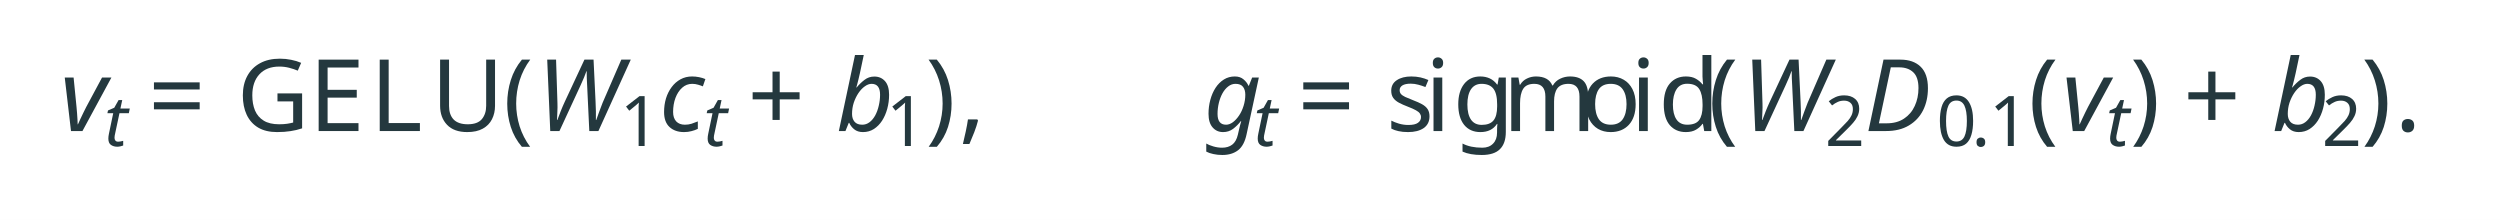
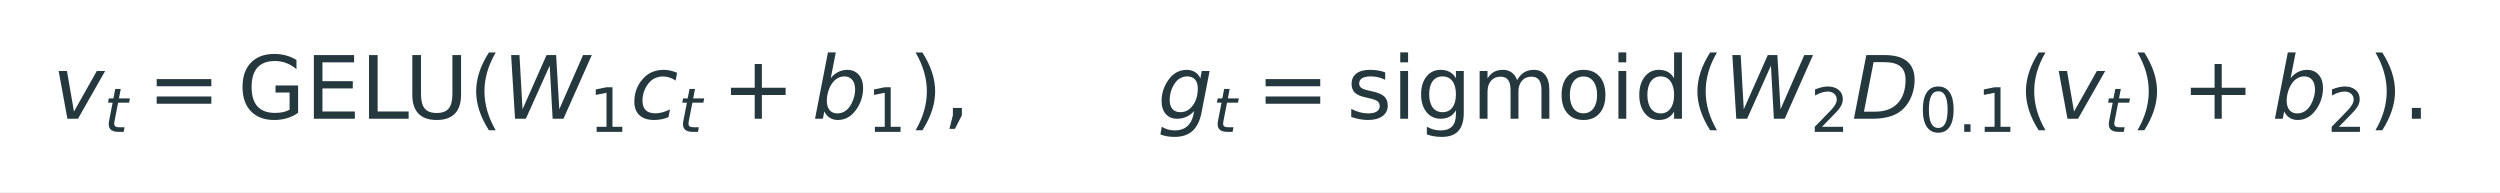
- <svg xmlns="http://www.w3.org/2000/svg" width="450.18pt" height="39.6pt" viewBox="0 0 450.18 39.6" version="1.1">
+ <svg xmlns="http://www.w3.org/2000/svg" xmlns:xlink="http://www.w3.org/1999/xlink" width="515.34pt" height="39.604pt" viewBox="0 0 515.34 39.604" version="1.1">
  <defs>
    <style type="text/css">*{stroke-linejoin: round; stroke-linecap: butt}</style>
  </defs>
  <g id="figure_1">
    <g id="patch_1">
-       <path d="M -0 39.6  L 450.18 39.6  L 450.18 0  L -0 0  z " style="fill: #ffffff" />
+       <path d="M -0 39.604  L 515.34 39.604  L 515.34 0  L -0 0  z " style="fill: #ffffff" />
    </g>
    <g id="text_1">
-       <g style="fill: #24383e" transform="translate(10.8 24.3)">
-         <text>
-           <tspan x="0" y="-0.703" style="font-style: italic; font-size: 18px; font-family: 'STIXGeneral'; fill: #24383e">v</tspan>
-           <tspan x="85.816" y="-0.703" style="font-style: italic; font-size: 18px; font-family: 'STIXGeneral'; fill: #24383e">W</tspan>
-           <tspan x="107.92" y="-0.703" style="font-style: italic; font-size: 18px; font-family: 'STIXGeneral'; fill: #24383e">c</tspan>
-           <tspan x="139.755" y="-0.703" style="font-style: italic; font-size: 18px; font-family: 'STIXGeneral'; fill: #24383e">b</tspan>
-           <tspan x="205.959" y="-0.703" style="font-style: italic; font-size: 18px; font-family: 'STIXGeneral'; fill: #24383e">g</tspan>
-           <tspan x="302.809" y="-0.703" style="font-style: italic; font-size: 18px; font-family: 'STIXGeneral'; fill: #24383e">W</tspan>
-           <tspan x="324.913" y="-0.703" style="font-style: italic; font-size: 18px; font-family: 'STIXGeneral'; fill: #24383e">D</tspan>
-           <tspan x="360.462" y="-0.703" style="font-style: italic; font-size: 18px; font-family: 'STIXGeneral'; fill: #24383e">v</tspan>
-           <tspan x="398.291" y="-0.703" style="font-style: italic; font-size: 18px; font-family: 'STIXGeneral'; fill: #24383e">b</tspan>
-           <tspan x="7.992" y="1.997" style="font-style: italic; font-size: 12.6px; font-family: 'STIXGeneral'; fill: #24383e">t</tspan>
-           <tspan x="115.912" y="1.997" style="font-style: italic; font-size: 12.6px; font-family: 'STIXGeneral'; fill: #24383e">t</tspan>
-           <tspan x="214.959" y="1.997" style="font-style: italic; font-size: 12.6px; font-family: 'STIXGeneral'; fill: #24383e">t</tspan>
-           <tspan x="368.454" y="1.997" style="font-style: italic; font-size: 12.6px; font-family: 'STIXGeneral'; fill: #24383e">t</tspan>
-           <tspan x="15.905" y="-0.703" style="font-size: 18px; font-family: 'STIXGeneral'; fill: #24383e">=</tspan>
-           <tspan x="31.835" y="-0.703" style="font-size: 18px; font-family: 'STIXGeneral'; fill: #24383e">G</tspan>
-           <tspan x="44.831" y="-0.703" style="font-size: 18px; font-family: 'STIXGeneral'; fill: #24383e">E</tspan>
-           <tspan x="55.828" y="-0.703" style="font-size: 18px; font-family: 'STIXGeneral'; fill: #24383e">L</tspan>
-           <tspan x="66.826" y="-0.703" style="font-size: 18px; font-family: 'STIXGeneral'; fill: #24383e">U</tspan>
-           <tspan x="79.822" y="-0.703" style="font-size: 18px; font-family: 'STIXGeneral'; fill: #24383e">(</tspan>
-           <tspan x="123.825" y="-0.703" style="font-size: 18px; font-family: 'STIXGeneral'; fill: #24383e">+</tspan>
-           <tspan x="155.865" y="-0.703" style="font-size: 18px; font-family: 'STIXGeneral'; fill: #24383e">)</tspan>
-           <tspan x="161.859" y="-0.703" style="font-size: 18px; font-family: 'STIXGeneral'; fill: #24383e">,</tspan>
-           <tspan x="222.871" y="-0.703" style="font-size: 18px; font-family: 'STIXGeneral'; fill: #24383e">=</tspan>
-           <tspan x="238.801" y="-0.703" style="font-size: 18px; font-family: 'STIXGeneral'; fill: #24383e">s</tspan>
-           <tspan x="245.803" y="-0.703" style="font-size: 18px; font-family: 'STIXGeneral'; fill: #24383e">i</tspan>
-           <tspan x="250.807" y="-0.703" style="font-size: 18px; font-family: 'STIXGeneral'; fill: #24383e">g</tspan>
-           <tspan x="259.807" y="-0.703" style="font-size: 18px; font-family: 'STIXGeneral'; fill: #24383e">m</tspan>
-           <tspan x="273.811" y="-0.703" style="font-size: 18px; font-family: 'STIXGeneral'; fill: #24383e">o</tspan>
-           <tspan x="282.811" y="-0.703" style="font-size: 18px; font-family: 'STIXGeneral'; fill: #24383e">i</tspan>
-           <tspan x="287.815" y="-0.703" style="font-size: 18px; font-family: 'STIXGeneral'; fill: #24383e">d</tspan>
-           <tspan x="296.815" y="-0.703" style="font-size: 18px; font-family: 'STIXGeneral'; fill: #24383e">(</tspan>
-           <tspan x="354.469" y="-0.703" style="font-size: 18px; font-family: 'STIXGeneral'; fill: #24383e">(</tspan>
-           <tspan x="372.767" y="-0.703" style="font-size: 18px; font-family: 'STIXGeneral'; fill: #24383e">)</tspan>
-           <tspan x="382.361" y="-0.703" style="font-size: 18px; font-family: 'STIXGeneral'; fill: #24383e">+</tspan>
-           <tspan x="414.401" y="-0.703" style="font-size: 18px; font-family: 'STIXGeneral'; fill: #24383e">)</tspan>
-           <tspan x="420.395" y="-0.703" style="font-size: 18px; font-family: 'STIXGeneral'; fill: #24383e">.</tspan>
-           <tspan x="100.81" y="1.997" style="font-size: 12.6px; font-family: 'STIXGeneral'; fill: #24383e">1</tspan>
-           <tspan x="148.755" y="1.997" style="font-size: 12.6px; font-family: 'STIXGeneral'; fill: #24383e">1</tspan>
-           <tspan x="317.803" y="1.997" style="font-size: 12.6px; font-family: 'STIXGeneral'; fill: #24383e">2</tspan>
-           <tspan x="337.909" y="1.997" style="font-size: 12.6px; font-family: 'STIXGeneral'; fill: #24383e">0</tspan>
-           <tspan x="344.209" y="1.997" style="font-size: 12.6px; font-family: 'STIXGeneral'; fill: #24383e">.</tspan>
-           <tspan x="347.359" y="1.997" style="font-size: 12.6px; font-family: 'STIXGeneral'; fill: #24383e">1</tspan>
-           <tspan x="407.291" y="1.997" style="font-size: 12.6px; font-family: 'STIXGeneral'; fill: #24383e">2</tspan>
-         </text>
+       <g style="fill: #24383e" transform="translate(10.8 24.48) scale(0.18 -0.18)">
+         <defs>
+           <path id="DejaVuSans-Oblique-59" d="M 459 3500  L 1069 3500  L 1581 525  L 3256 3500  L 3866 3500  L 1875 0  L 1100 0  L 459 3500  z " transform="scale(0.015625)" />
+           <path id="DejaVuSans-Oblique-57" d="M 2706 3500  L 2619 3053  L 1472 3053  L 1100 1153  Q 1081 1047 1072 975  Q 1063 903 1063 863  Q 1063 663 1183 572  Q 1303 481 1569 481  L 2150 481  L 2053 0  L 1503 0  Q 991 0 739 200  Q 488 400 488 806  Q 488 878 497 964  Q 506 1050 525 1153  L 897 3053  L 409 3053  L 500 3500  L 978 3500  L 1172 4494  L 1747 4494  L 1556 3500  L 2706 3500  z " transform="scale(0.015625)" />
+           <path id="DejaVuSans-20" d="M 678 2906  L 4684 2906  L 4684 2381  L 678 2381  L 678 2906  z M 678 1631  L 4684 1631  L 4684 1100  L 678 1100  L 678 1631  z " transform="scale(0.015625)" />
+           <path id="DejaVuSans-2a" d="M 3809 666  L 3809 1919  L 2778 1919  L 2778 2438  L 4434 2438  L 4434 434  Q 4069 175 3628 42  Q 3188 -91 2688 -91  Q 1594 -91 976 548  Q 359 1188 359 2328  Q 359 3472 976 4111  Q 1594 4750 2688 4750  Q 3144 4750 3555 4637  Q 3966 4525 4313 4306  L 4313 3634  Q 3963 3931 3569 4081  Q 3175 4231 2741 4231  Q 1884 4231 1454 3753  Q 1025 3275 1025 2328  Q 1025 1384 1454 906  Q 1884 428 2741 428  Q 3075 428 3337 486  Q 3600 544 3809 666  z " transform="scale(0.015625)" />
+           <path id="DejaVuSans-28" d="M 628 4666  L 3578 4666  L 3578 4134  L 1259 4134  L 1259 2753  L 3481 2753  L 3481 2222  L 1259 2222  L 1259 531  L 3634 531  L 3634 0  L 628 0  L 628 4666  z " transform="scale(0.015625)" />
+           <path id="DejaVuSans-2f" d="M 628 4666  L 1259 4666  L 1259 531  L 3531 531  L 3531 0  L 628 0  L 628 4666  z " transform="scale(0.015625)" />
+           <path id="DejaVuSans-38" d="M 556 4666  L 1191 4666  L 1191 1831  Q 1191 1081 1462 751  Q 1734 422 2344 422  Q 2950 422 3222 751  Q 3494 1081 3494 1831  L 3494 4666  L 4128 4666  L 4128 1753  Q 4128 841 3676 375  Q 3225 -91 2344 -91  Q 1459 -91 1007 375  Q 556 841 556 1753  L 556 4666  z " transform="scale(0.015625)" />
+           <path id="DejaVuSans-b" d="M 1984 4856  Q 1566 4138 1362 3434  Q 1159 2731 1159 2009  Q 1159 1288 1364 580  Q 1569 -128 1984 -844  L 1484 -844  Q 1016 -109 783 600  Q 550 1309 550 2009  Q 550 2706 781 3412  Q 1013 4119 1484 4856  L 1984 4856  z " transform="scale(0.015625)" />
+           <path id="DejaVuSans-Oblique-3a" d="M 616 4666  L 1228 4666  L 1453 697  L 3213 4666  L 3916 4666  L 4147 697  L 5888 4666  L 6528 4666  L 4453 0  L 3659 0  L 3444 3891  L 1697 0  L 903 0  L 616 4666  z " transform="scale(0.015625)" />
+           <path id="DejaVuSans-14" d="M 794 531  L 1825 531  L 1825 4091  L 703 3866  L 703 4441  L 1819 4666  L 2450 4666  L 2450 531  L 3481 531  L 3481 0  L 794 0  L 794 531  z " transform="scale(0.015625)" />
+           <path id="DejaVuSans-Oblique-46" d="M 3431 3366  L 3316 2797  Q 3109 2947 2876 3022  Q 2644 3097 2394 3097  Q 2119 3097 1870 3000  Q 1622 2903 1453 2725  Q 1184 2453 1037 2087  Q 891 1722 891 1331  Q 891 859 1127 628  Q 1363 397 1844 397  Q 2081 397 2348 469  Q 2616 541 2906 684  L 2797 116  Q 2547 13 2283 -39  Q 2019 -91 1741 -91  Q 1044 -91 669 257  Q 294 606 294 1253  Q 294 1797 489 2255  Q 684 2713 1069 3078  Q 1331 3328 1684 3456  Q 2038 3584 2456 3584  Q 2700 3584 2940 3529  Q 3181 3475 3431 3366  z " transform="scale(0.015625)" />
+           <path id="DejaVuSans-e" d="M 2944 4013  L 2944 2272  L 4684 2272  L 4684 1741  L 2944 1741  L 2944 0  L 2419 0  L 2419 1741  L 678 1741  L 678 2272  L 2419 2272  L 2419 4013  L 2944 4013  z " transform="scale(0.015625)" />
+           <path id="DejaVuSans-Oblique-45" d="M 3169 2138  Q 3169 2591 2961 2847  Q 2753 3103 2388 3103  Q 2122 3103 1889 2973  Q 1656 2844 1484 2597  Q 1303 2338 1198 1995  Q 1094 1653 1094 1313  Q 1094 881 1298 636  Q 1503 391 1863 391  Q 2134 391 2365 517  Q 2597 644 2772 891  Q 2950 1147 3059 1487  Q 3169 1828 3169 2138  z M 1381 2969  Q 1594 3256 1914 3420  Q 2234 3584 2584 3584  Q 3122 3584 3439 3221  Q 3756 2859 3756 2241  Q 3756 1734 3570 1259  Q 3384 784 3041 416  Q 2816 172 2522 40  Q 2228 -91 1906 -91  Q 1566 -91 1316 65  Q 1066 222 909 531  L 806 0  L 231 0  L 1178 4863  L 1753 4863  L 1381 2969  z " transform="scale(0.015625)" />
+           <path id="DejaVuSans-c" d="M 513 4856  L 1013 4856  Q 1481 4119 1714 3412  Q 1947 2706 1947 2009  Q 1947 1309 1714 600  Q 1481 -109 1013 -844  L 513 -844  Q 928 -128 1133 580  Q 1338 1288 1338 2009  Q 1338 2731 1133 3434  Q 928 4138 513 4856  z " transform="scale(0.015625)" />
+           <path id="DejaVuSans-f" d="M 750 794  L 1409 794  L 1409 256  L 897 -744  L 494 -744  L 750 256  L 750 794  z " transform="scale(0.015625)" />
+           <path id="DejaVuSans-Oblique-4a" d="M 3816 3500  L 3219 434  Q 3047 -456 2561 -893  Q 2075 -1331 1253 -1331  Q 950 -1331 690 -1286  Q 431 -1241 206 -1147  L 313 -588  Q 525 -725 762 -790  Q 1000 -856 1269 -856  Q 1816 -856 2167 -557  Q 2519 -259 2631 300  L 2681 563  Q 2441 288 2122 144  Q 1803 0 1434 0  Q 903 0 598 351  Q 294 703 294 1319  Q 294 1803 478 2267  Q 663 2731 997 3091  Q 1219 3328 1514 3456  Q 1809 3584 2131 3584  Q 2484 3584 2746 3420  Q 3009 3256 3138 2956  L 3238 3500  L 3816 3500  z M 2950 2216  Q 2950 2641 2750 2872  Q 2550 3103 2181 3103  Q 1953 3103 1747 3012  Q 1541 2922 1394 2759  Q 1156 2491 1023 2127  Q 891 1763 891 1375  Q 891 944 1092 712  Q 1294 481 1672 481  Q 2219 481 2584 976  Q 2950 1472 2950 2216  z " transform="scale(0.015625)" />
+           <path id="DejaVuSans-56" d="M 2834 3397  L 2834 2853  Q 2591 2978 2328 3040  Q 2066 3103 1784 3103  Q 1356 3103 1142 2972  Q 928 2841 928 2578  Q 928 2378 1081 2264  Q 1234 2150 1697 2047  L 1894 2003  Q 2506 1872 2764 1633  Q 3022 1394 3022 966  Q 3022 478 2636 193  Q 2250 -91 1575 -91  Q 1294 -91 989 -36  Q 684 19 347 128  L 347 722  Q 666 556 975 473  Q 1284 391 1588 391  Q 1994 391 2212 530  Q 2431 669 2431 922  Q 2431 1156 2273 1281  Q 2116 1406 1581 1522  L 1381 1569  Q 847 1681 609 1914  Q 372 2147 372 2553  Q 372 3047 722 3315  Q 1072 3584 1716 3584  Q 2034 3584 2315 3537  Q 2597 3491 2834 3397  z " transform="scale(0.015625)" />
+           <path id="DejaVuSans-4c" d="M 603 3500  L 1178 3500  L 1178 0  L 603 0  L 603 3500  z M 603 4863  L 1178 4863  L 1178 4134  L 603 4134  L 603 4863  z " transform="scale(0.015625)" />
+           <path id="DejaVuSans-4a" d="M 2906 1791  Q 2906 2416 2648 2759  Q 2391 3103 1925 3103  Q 1463 3103 1205 2759  Q 947 2416 947 1791  Q 947 1169 1205 825  Q 1463 481 1925 481  Q 2391 481 2648 825  Q 2906 1169 2906 1791  z M 3481 434  Q 3481 -459 3084 -895  Q 2688 -1331 1869 -1331  Q 1566 -1331 1297 -1286  Q 1028 -1241 775 -1147  L 775 -588  Q 1028 -725 1275 -790  Q 1522 -856 1778 -856  Q 2344 -856 2625 -561  Q 2906 -266 2906 331  L 2906 616  Q 2728 306 2450 153  Q 2172 0 1784 0  Q 1141 0 747 490  Q 353 981 353 1791  Q 353 2603 747 3093  Q 1141 3584 1784 3584  Q 2172 3584 2450 3431  Q 2728 3278 2906 2969  L 2906 3500  L 3481 3500  L 3481 434  z " transform="scale(0.015625)" />
+           <path id="DejaVuSans-50" d="M 3328 2828  Q 3544 3216 3844 3400  Q 4144 3584 4550 3584  Q 5097 3584 5394 3201  Q 5691 2819 5691 2113  L 5691 0  L 5113 0  L 5113 2094  Q 5113 2597 4934 2840  Q 4756 3084 4391 3084  Q 3944 3084 3684 2787  Q 3425 2491 3425 1978  L 3425 0  L 2847 0  L 2847 2094  Q 2847 2600 2669 2842  Q 2491 3084 2119 3084  Q 1678 3084 1418 2786  Q 1159 2488 1159 1978  L 1159 0  L 581 0  L 581 3500  L 1159 3500  L 1159 2956  Q 1356 3278 1631 3431  Q 1906 3584 2284 3584  Q 2666 3584 2933 3390  Q 3200 3197 3328 2828  z " transform="scale(0.015625)" />
+           <path id="DejaVuSans-52" d="M 1959 3097  Q 1497 3097 1228 2736  Q 959 2375 959 1747  Q 959 1119 1226 758  Q 1494 397 1959 397  Q 2419 397 2687 759  Q 2956 1122 2956 1747  Q 2956 2369 2687 2733  Q 2419 3097 1959 3097  z M 1959 3584  Q 2709 3584 3137 3096  Q 3566 2609 3566 1747  Q 3566 888 3137 398  Q 2709 -91 1959 -91  Q 1206 -91 779 398  Q 353 888 353 1747  Q 353 2609 779 3096  Q 1206 3584 1959 3584  z " transform="scale(0.015625)" />
+           <path id="DejaVuSans-47" d="M 2906 2969  L 2906 4863  L 3481 4863  L 3481 0  L 2906 0  L 2906 525  Q 2725 213 2448 61  Q 2172 -91 1784 -91  Q 1150 -91 751 415  Q 353 922 353 1747  Q 353 2572 751 3078  Q 1150 3584 1784 3584  Q 2172 3584 2448 3432  Q 2725 3281 2906 2969  z M 947 1747  Q 947 1113 1208 752  Q 1469 391 1925 391  Q 2381 391 2643 752  Q 2906 1113 2906 1747  Q 2906 2381 2643 2742  Q 2381 3103 1925 3103  Q 1469 3103 1208 2742  Q 947 2381 947 1747  z " transform="scale(0.015625)" />
+           <path id="DejaVuSans-15" d="M 1228 531  L 3431 531  L 3431 0  L 469 0  L 469 531  Q 828 903 1448 1529  Q 2069 2156 2228 2338  Q 2531 2678 2651 2914  Q 2772 3150 2772 3378  Q 2772 3750 2511 3984  Q 2250 4219 1831 4219  Q 1534 4219 1204 4116  Q 875 4013 500 3803  L 500 4441  Q 881 4594 1212 4672  Q 1544 4750 1819 4750  Q 2544 4750 2975 4387  Q 3406 4025 3406 3419  Q 3406 3131 3298 2873  Q 3191 2616 2906 2266  Q 2828 2175 2409 1742  Q 1991 1309 1228 531  z " transform="scale(0.015625)" />
+           <path id="DejaVuSans-Oblique-27" d="M 1081 4666  L 2438 4666  Q 3519 4666 4070 4208  Q 4622 3750 4622 2847  Q 4622 2250 4412 1698  Q 4203 1147 3834 769  Q 3463 381 2891 190  Q 2319 0 1538 0  L 172 0  L 1081 4666  z M 1613 4147  L 909 519  L 1734 519  Q 2794 519 3375 1128  Q 3956 1738 3956 2847  Q 3956 3519 3581 3833  Q 3206 4147 2406 4147  L 1613 4147  z " transform="scale(0.015625)" />
+           <path id="DejaVuSans-13" d="M 2034 4250  Q 1547 4250 1301 3770  Q 1056 3291 1056 2328  Q 1056 1369 1301 889  Q 1547 409 2034 409  Q 2525 409 2770 889  Q 3016 1369 3016 2328  Q 3016 3291 2770 3770  Q 2525 4250 2034 4250  z M 2034 4750  Q 2819 4750 3233 4129  Q 3647 3509 3647 2328  Q 3647 1150 3233 529  Q 2819 -91 2034 -91  Q 1250 -91 836 529  Q 422 1150 422 2328  Q 422 3509 836 4129  Q 1250 4750 2034 4750  z " transform="scale(0.015625)" />
+           <path id="DejaVuSans-11" d="M 684 794  L 1344 794  L 1344 0  L 684 0  L 684 794  z " transform="scale(0.015625)" />
+         </defs>
+         <use xlink:href="#DejaVuSans-Oblique-59" transform="translate(0 0.015625)" />
+         <use xlink:href="#DejaVuSans-Oblique-57" transform="translate(59.17969 -14.98433) scale(0.7)" />
+         <use xlink:href="#DejaVuSans-20" transform="translate(108.8428 0.015625)" />
+         <use xlink:href="#DejaVuSans-2a" transform="translate(212.1143 0.015625)" />
+         <use xlink:href="#DejaVuSans-28" transform="translate(289.6045 0.015625)" />
+         <use xlink:href="#DejaVuSans-2f" transform="translate(352.7881 0.015625)" />
+         <use xlink:href="#DejaVuSans-38" transform="translate(403.501 0.015625)" />
+         <use xlink:href="#DejaVuSans-b" transform="translate(476.6943 0.015625)" />
+         <use xlink:href="#DejaVuSans-Oblique-3a" transform="translate(515.708 0.015625)" />
+         <use xlink:href="#DejaVuSans-14" transform="translate(614.585 -14.98433) scale(0.7)" />
+         <use xlink:href="#DejaVuSans-Oblique-46" transform="translate(661.8555 0.015625)" />
+         <use xlink:href="#DejaVuSans-Oblique-57" transform="translate(716.8359 -14.98433) scale(0.7)" />
+         <use xlink:href="#DejaVuSans-e" transform="translate(766.499 0.015625)" />
+         <use xlink:href="#DejaVuSans-Oblique-45" transform="translate(869.7705 0.015625)" />
+         <use xlink:href="#DejaVuSans-14" transform="translate(933.2471 -14.98433) scale(0.7)" />
+         <use xlink:href="#DejaVuSans-c" transform="translate(980.5176 0.015625)" />
+         <use xlink:href="#DejaVuSans-f" transform="translate(1019.531 0.015625)" />
+         <use xlink:href="#DejaVuSans-Oblique-4a" transform="translate(1265.625 0.015625)" />
+         <use xlink:href="#DejaVuSans-Oblique-57" transform="translate(1329.102 -14.98433) scale(0.7)" />
+         <use xlink:href="#DejaVuSans-20" transform="translate(1378.765 0.015625)" />
+         <use xlink:href="#DejaVuSans-56" transform="translate(1482.036 0.015625)" />
+         <use xlink:href="#DejaVuSans-4c" transform="translate(1534.136 0.015625)" />
+         <use xlink:href="#DejaVuSans-4a" transform="translate(1561.919 0.015625)" />
+         <use xlink:href="#DejaVuSans-50" transform="translate(1625.396 0.015625)" />
+         <use xlink:href="#DejaVuSans-52" transform="translate(1722.808 0.015625)" />
+         <use xlink:href="#DejaVuSans-4c" transform="translate(1783.989 0.015625)" />
+         <use xlink:href="#DejaVuSans-47" transform="translate(1811.772 0.015625)" />
+         <use xlink:href="#DejaVuSans-b" transform="translate(1875.249 0.015625)" />
+         <use xlink:href="#DejaVuSans-Oblique-3a" transform="translate(1914.263 0.015625)" />
+         <use xlink:href="#DejaVuSans-15" transform="translate(2013.14 -14.98433) scale(0.7)" />
+         <use xlink:href="#DejaVuSans-Oblique-27" transform="translate(2060.41 0.015625)" />
+         <use xlink:href="#DejaVuSans-13" transform="translate(2137.412 -14.98433) scale(0.7)" />
+         <use xlink:href="#DejaVuSans-11" transform="translate(2181.948 -14.98433) scale(0.7)" />
+         <use xlink:href="#DejaVuSans-14" transform="translate(2204.199 -14.98433) scale(0.7)" />
+         <use xlink:href="#DejaVuSans-b" transform="translate(2251.47 0.015625)" />
+         <use xlink:href="#DejaVuSans-Oblique-59" transform="translate(2290.483 0.015625)" />
+         <use xlink:href="#DejaVuSans-Oblique-57" transform="translate(2349.663 -14.98433) scale(0.7)" />
+         <use xlink:href="#DejaVuSans-c" transform="translate(2379.844 0.015625)" />
+         <use xlink:href="#DejaVuSans-e" transform="translate(2438.34 0.015625)" />
+         <use xlink:href="#DejaVuSans-Oblique-45" transform="translate(2541.611 0.015625)" />
+         <use xlink:href="#DejaVuSans-15" transform="translate(2605.088 -14.98433) scale(0.7)" />
+         <use xlink:href="#DejaVuSans-c" transform="translate(2652.358 0.015625)" />
+         <use xlink:href="#DejaVuSans-11" transform="translate(2691.372 0.015625)" />
      </g>
    </g>
  </g>
</svg>
